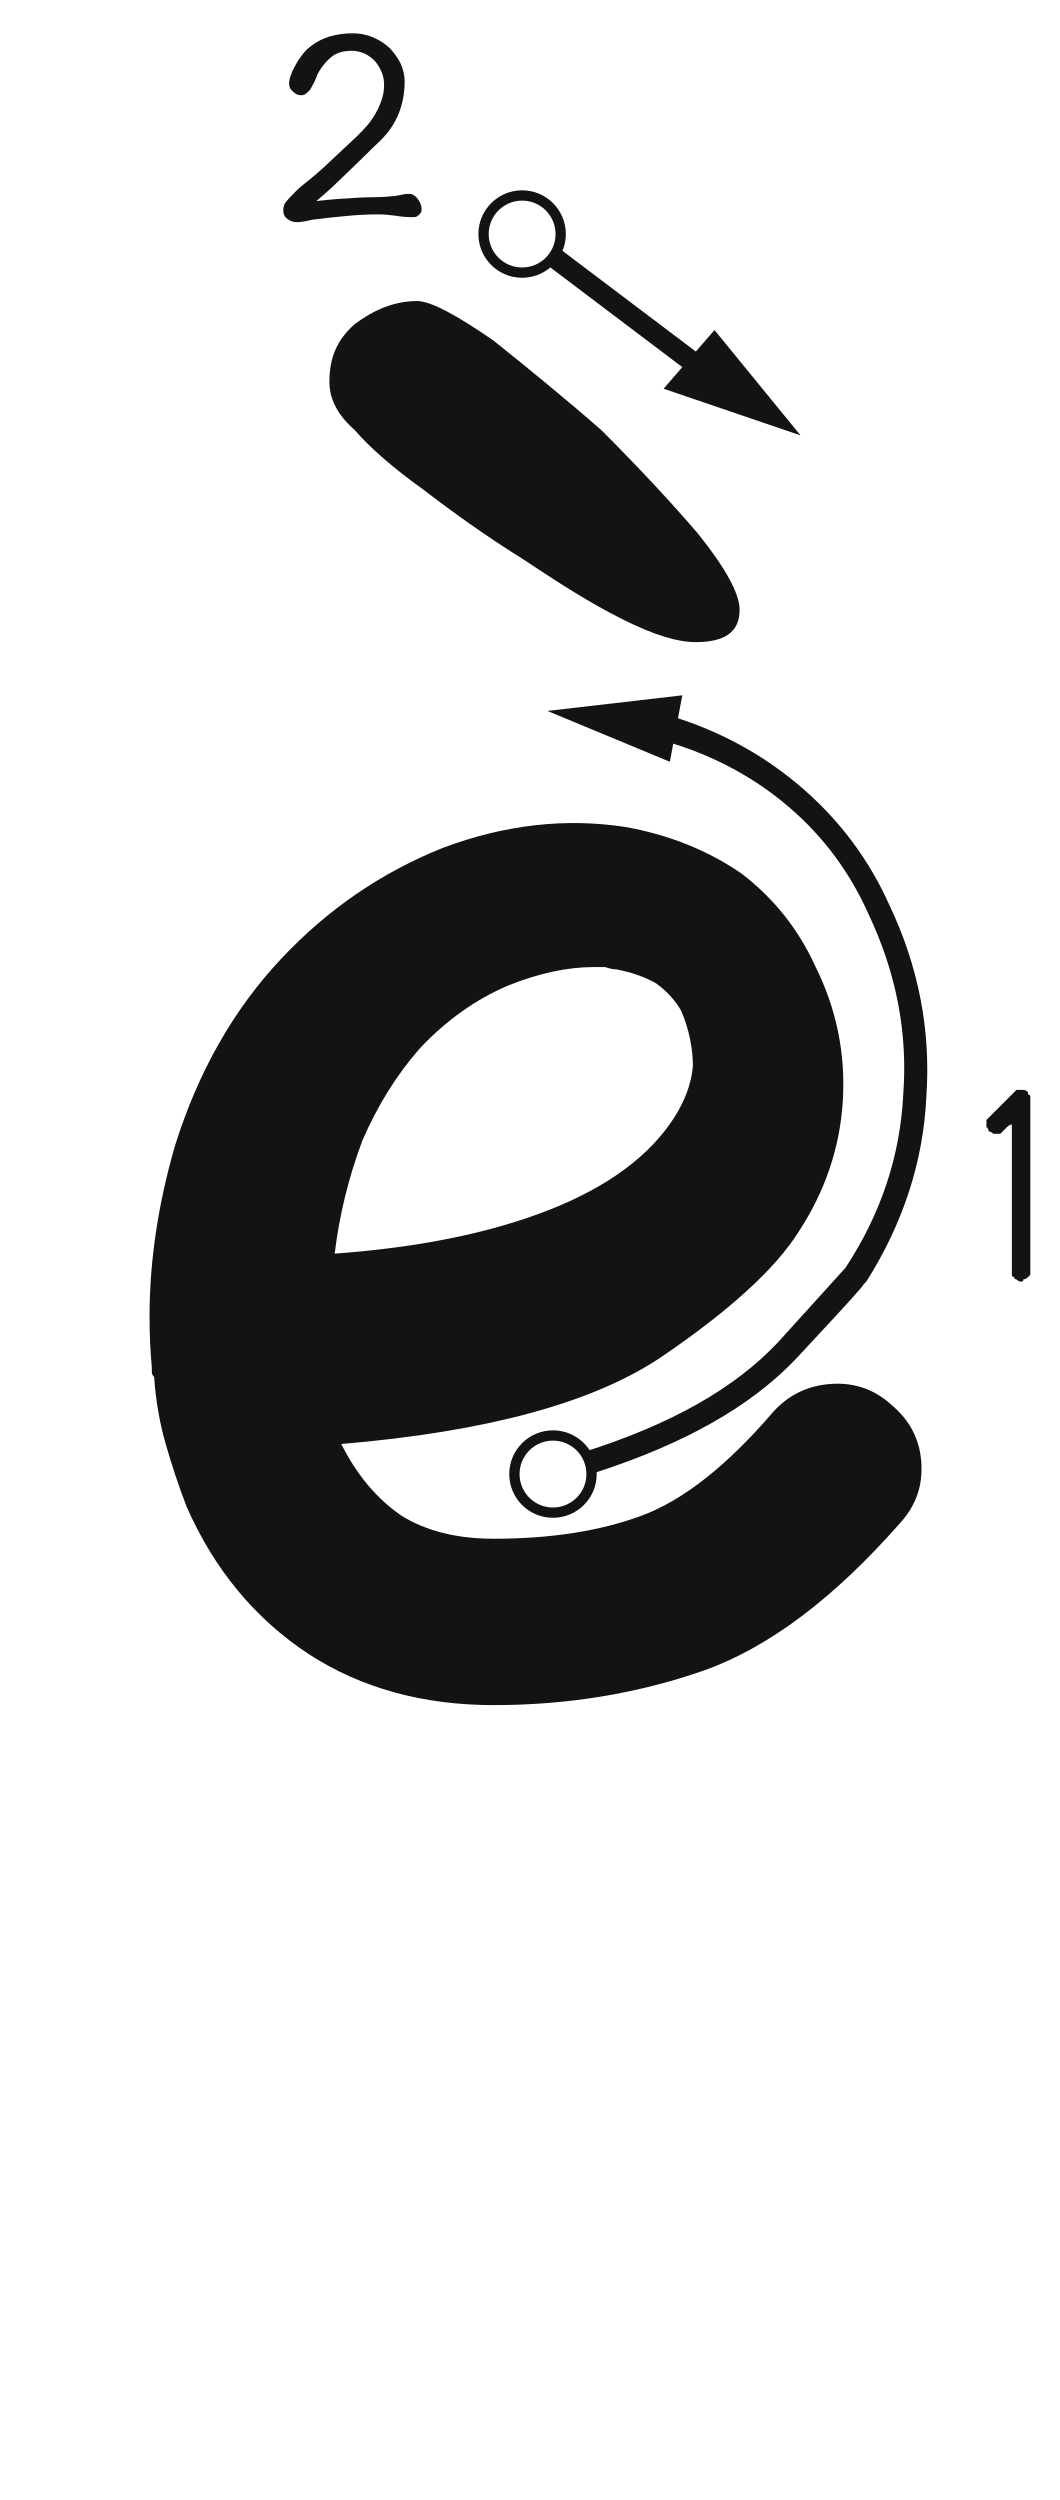
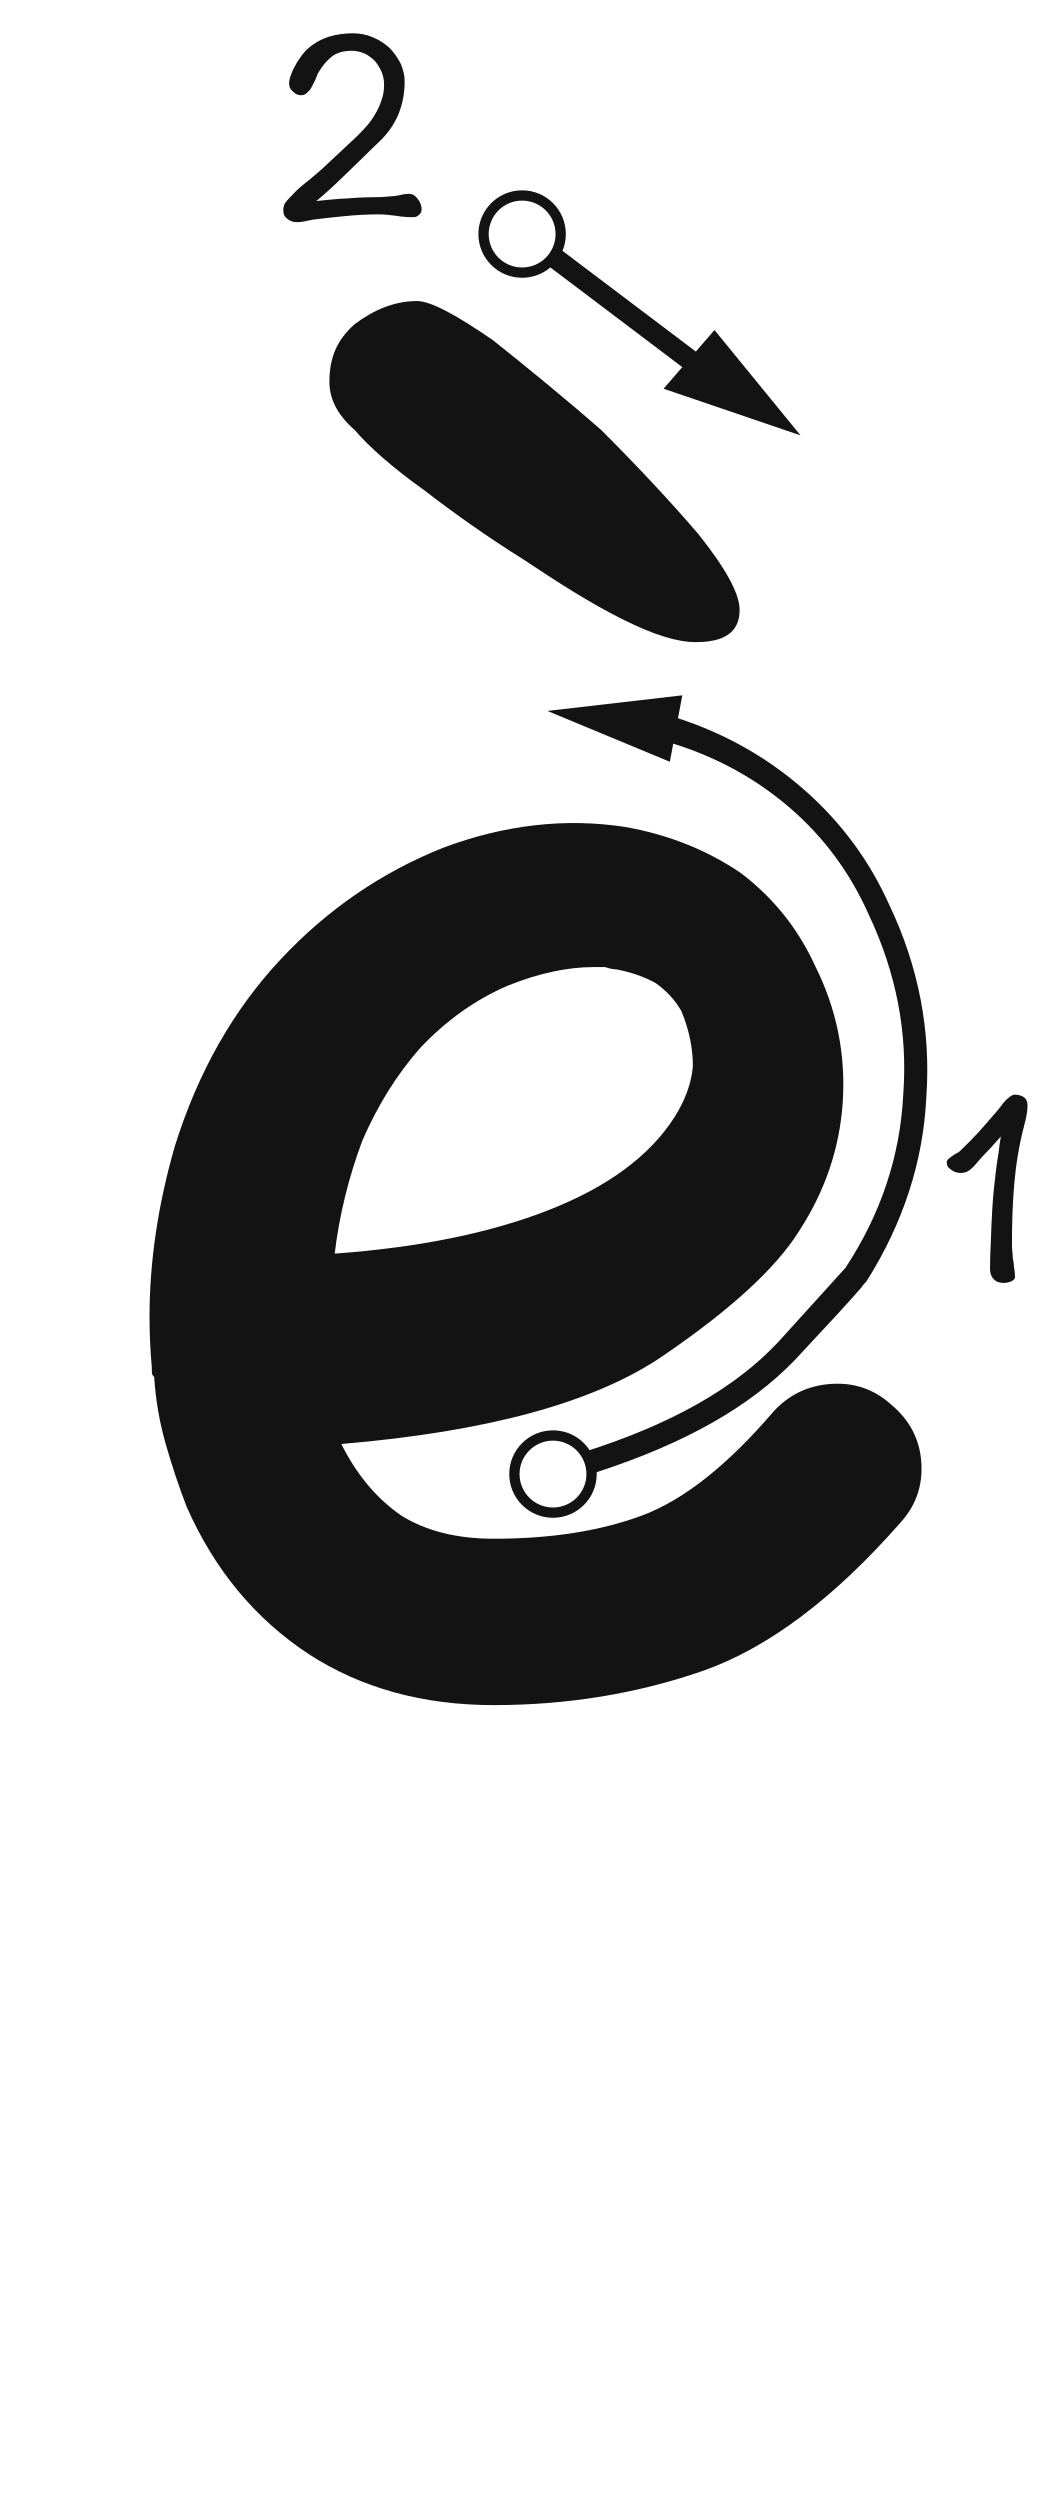
<svg xmlns="http://www.w3.org/2000/svg" width="103" height="243" viewBox="0 0 103 243">
-   <path fill="#131313" d="M60.803,80.385 C64.996,81.134 68.739,82.631 72.034,84.877 C75.178,87.273 77.574,90.268 79.221,93.862 C81.317,98.054 82.216,102.472 81.916,107.114 C81.617,111.606 80.194,115.798 77.649,119.692 C75.403,123.285 70.985,127.328 64.397,131.821 C57.808,136.313 47.401,139.158 33.176,140.356 C34.673,143.351 36.62,145.672 39.016,147.319 C41.412,148.816 44.407,149.565 48,149.565 C53.541,149.565 58.332,148.816 62.375,147.319 C66.418,145.821 70.686,142.452 75.178,137.211 C76.675,135.564 78.547,134.666 80.793,134.516 C83.039,134.366 84.986,135.04 86.633,136.537 C88.43,138.035 89.403,139.907 89.553,142.153 C89.703,144.399 89.029,146.345 87.532,147.992 C81.093,155.33 74.729,160.121 68.44,162.367 C62.001,164.614 55.188,165.737 48,165.737 C41.112,165.737 35.123,164.089 30.032,160.795 C24.791,157.351 20.823,152.56 18.127,146.42 C17.379,144.474 16.705,142.452 16.106,140.356 C15.507,138.259 15.132,136.088 14.983,133.842 C14.833,133.692 14.758,133.543 14.758,133.393 L14.758,132.944 C14.608,131.297 14.534,129.649 14.534,128.002 C14.534,122.612 15.357,117.071 17.004,111.381 C19.25,104.194 22.694,98.129 27.336,93.188 C31.828,88.396 37.069,84.802 43.059,82.407 C49.048,80.16 54.963,79.487 60.803,80.385 Z M66.32,67.585 L65.901,69.815 L66.386,69.976 C70.782,71.477 74.699,73.731 78.137,76.739 C81.73,79.884 84.501,83.627 86.447,87.969 C89.292,93.959 90.49,100.173 90.041,106.612 C89.742,112.901 87.795,118.891 84.201,124.581 C84.201,124.581 84.193,124.589 84.176,124.606 L84.045,124.737 C84.024,124.758 84.002,124.78 83.977,124.805 C83.954,124.851 83.882,124.947 83.763,125.093 L83.648,125.231 C82.868,126.155 80.731,128.484 77.238,132.218 C72.861,136.74 66.624,140.286 57.996,143.097 C57.999,143.158 58,143.219 58,143.28 C58,145.627 56.097,147.53 53.75,147.53 C51.403,147.53 49.5,145.627 49.5,143.28 C49.5,140.933 51.403,139.03 53.75,139.03 C55.239,139.03 56.55,139.796 57.309,140.956 L56.713,141.147 C65.248,138.452 71.473,134.913 75.666,130.421 C78.461,127.326 80.536,125.035 81.892,123.547 C82.084,123.338 82.18,123.233 82.18,123.233 C85.624,117.992 87.495,112.377 87.795,106.387 C88.244,100.398 87.121,94.558 84.426,88.868 C82.629,84.825 80.083,81.381 76.789,78.536 C73.522,75.714 69.739,73.629 65.44,72.28 L65.109,74.044 L53.205,69.102 L66.32,67.585 Z M53.75,140.03 C51.955,140.03 50.5,141.485 50.5,143.28 C50.5,145.075 51.955,146.53 53.75,146.53 C55.545,146.53 57,145.075 57,143.28 C57,141.485 55.545,140.03 53.75,140.03 Z M99.475,105.938 C99.624,105.938 99.774,106.013 99.924,106.163 L99.924,106.387 C100.074,106.387 100.148,106.462 100.148,106.612 L100.148,123.907 L100.08,123.976 L99.924,124.132 C99.774,124.281 99.624,124.356 99.475,124.356 C99.475,124.506 99.4,124.581 99.25,124.581 C99.1,124.581 98.951,124.506 98.801,124.356 C98.651,124.356 98.576,124.281 98.576,124.132 C98.426,124.132 98.352,124.057 98.352,123.907 L98.352,109.307 C98.202,109.307 98.052,109.382 97.902,109.532 L97.678,109.757 L97.397,110.037 C97.36,110.075 97.303,110.131 97.229,110.206 L96.555,110.206 C96.405,110.056 96.255,109.981 96.105,109.981 C96.105,109.831 96.031,109.682 95.881,109.532 L95.881,108.858 C96.006,108.733 96.078,108.661 96.099,108.64 C96.405,108.334 96.779,107.96 97.229,107.51 C97.395,107.344 97.607,107.131 97.866,106.873 L98.732,106.007 C98.753,105.986 98.776,105.963 98.801,105.938 L99.475,105.938 Z M58.813,94 L57.69,94 C55.144,94 52.374,94.599 49.379,95.797 C46.235,97.145 43.39,99.166 40.844,101.861 C38.598,104.407 36.726,107.402 35.229,110.846 C33.881,114.439 32.983,118.108 32.533,121.852 C40.769,121.253 47.732,119.83 53.422,117.584 C59.112,115.338 63.155,112.343 65.551,108.6 C66.599,106.952 67.198,105.305 67.348,103.658 C67.348,101.861 66.974,100.064 66.225,98.268 C65.626,97.219 64.802,96.321 63.754,95.572 C62.706,94.973 61.433,94.524 59.936,94.225 C59.636,94.225 59.262,94.15 58.813,94 Z M40.531,29.262 C41.874,29.262 44.339,30.606 47.922,33.07 C51.282,35.758 54.867,38.67 58.45,41.806 C62.035,45.39 65.171,48.75 67.859,51.886 C70.546,55.246 71.891,57.71 71.891,59.278 C71.891,61.518 70.323,62.414 67.635,62.414 C65.843,62.414 63.602,61.742 60.467,60.174 C57.331,58.606 54.194,56.59 50.834,54.35 C47.251,52.11 44.114,49.87 41.203,47.63 C38.066,45.39 35.827,43.374 34.483,41.806 C32.691,40.238 32.019,38.67 32.019,37.102 C32.019,34.862 32.691,33.07 34.483,31.502 C36.275,30.158 38.291,29.262 40.531,29.262 Z M50.75,18.5 C53.097,18.5 55,20.403 55,22.75 C55,23.328 54.885,23.879 54.675,24.382 L67.635,34.17 L69.449,32.079 L77.812,42.32 L64.5,37.784 L66.32,35.684 L53.494,25.995 C52.754,26.622 51.796,27 50.75,27 C48.403,27 46.5,25.097 46.5,22.75 C46.5,20.403 48.403,18.5 50.75,18.5 Z M50.75,19.5 C48.955,19.5 47.5,20.955 47.5,22.75 C47.5,24.545 48.955,26 50.75,26 C52.545,26 54,24.545 54,22.75 C54,20.955 52.545,19.5 50.75,19.5 Z M34.283,3.235 C34.986,3.235 35.66,3.37 36.282,3.64 C36.903,3.91 37.443,4.261 37.901,4.693 C38.334,5.152 38.684,5.665 38.955,6.205 C39.197,6.772 39.333,7.339 39.333,7.906 C39.333,9.013 39.144,10.039 38.766,11.011 C38.361,12.01 37.767,12.874 37.011,13.63 C36.389,14.224 35.795,14.791 35.202,15.385 L33.392,17.14 L32.285,18.193 C31.881,18.571 31.367,19.03 30.747,19.543 C31.637,19.435 32.394,19.381 32.987,19.327 C33.581,19.3 34.148,19.273 34.688,19.219 C35.255,19.192 35.849,19.165 36.498,19.165 C37.118,19.165 37.712,19.111 38.306,19.057 L38.684,19.003 L39.062,18.922 C39.279,18.868 39.522,18.841 39.764,18.841 C40.089,18.841 40.358,19.003 40.602,19.327 C40.844,19.651 40.98,19.975 40.98,20.353 C40.98,20.596 40.871,20.785 40.709,20.893 C40.547,21.055 40.386,21.109 40.224,21.109 C39.63,21.109 39.062,21.082 38.495,20.974 C37.901,20.893 37.307,20.839 36.74,20.839 C35.715,20.839 34.661,20.893 33.581,21.001 C32.474,21.109 31.422,21.217 30.395,21.352 C30.261,21.379 30.125,21.406 30.017,21.433 C29.883,21.46 29.747,21.487 29.613,21.514 C29.343,21.568 29.099,21.595 28.884,21.595 C28.532,21.595 28.235,21.514 27.965,21.298 C27.669,21.109 27.534,20.812 27.534,20.434 C27.534,20.191 27.587,19.975 27.695,19.759 C27.803,19.597 27.965,19.408 28.154,19.219 C28.37,19.003 28.559,18.787 28.776,18.571 C28.991,18.355 29.207,18.166 29.477,17.95 C30.395,17.221 31.287,16.465 32.123,15.655 L34.688,13.252 C35.013,12.928 35.364,12.577 35.688,12.199 C35.984,11.848 36.255,11.47 36.498,11.038 C36.74,10.633 36.929,10.201 37.092,9.715 C37.254,9.256 37.334,8.77 37.334,8.23 C37.334,7.798 37.254,7.393 37.092,6.988 C36.929,6.61 36.714,6.259 36.444,5.935 C36.147,5.638 35.822,5.395 35.444,5.206 C35.066,5.044 34.635,4.936 34.203,4.936 C33.392,4.936 32.745,5.125 32.285,5.476 C31.799,5.854 31.367,6.34 30.989,6.988 C30.881,7.15 30.828,7.285 30.773,7.447 C30.72,7.609 30.639,7.771 30.584,7.906 C30.503,8.068 30.422,8.23 30.341,8.365 C30.261,8.527 30.18,8.662 30.125,8.743 C29.963,8.905 29.828,9.04 29.721,9.121 C29.585,9.229 29.424,9.256 29.235,9.256 C28.965,9.256 28.721,9.148 28.479,8.905 C28.209,8.689 28.101,8.446 28.101,8.122 C28.101,7.879 28.154,7.582 28.29,7.258 C28.398,6.934 28.559,6.61 28.748,6.286 C28.91,5.962 29.127,5.665 29.343,5.368 C29.558,5.098 29.747,4.855 29.963,4.693 C30.558,4.18 31.233,3.802 31.988,3.559 C32.745,3.343 33.501,3.235 34.283,3.235 Z" />
+   <path fill="#131313" d="M60.803,80.385 C64.996,81.134 68.739,82.631 72.034,84.877 C75.178,87.273 77.574,90.268 79.221,93.862 C81.317,98.054 82.216,102.472 81.916,107.114 C81.617,111.606 80.194,115.798 77.649,119.692 C75.403,123.285 70.985,127.328 64.397,131.821 C57.808,136.313 47.401,139.158 33.176,140.356 C34.673,143.351 36.62,145.672 39.016,147.319 C41.412,148.816 44.407,149.565 48,149.565 C53.541,149.565 58.332,148.816 62.375,147.319 C66.418,145.821 70.686,142.452 75.178,137.211 C76.675,135.564 78.547,134.666 80.793,134.516 C83.039,134.366 84.986,135.04 86.633,136.537 C88.43,138.035 89.403,139.907 89.553,142.153 C89.703,144.399 89.029,146.345 87.532,147.992 C81.093,155.33 74.729,160.121 68.44,162.367 C62.001,164.614 55.188,165.737 48,165.737 C41.112,165.737 35.123,164.089 30.032,160.795 C24.791,157.351 20.823,152.56 18.127,146.42 C17.379,144.474 16.705,142.452 16.106,140.356 C15.507,138.259 15.132,136.088 14.983,133.842 C14.833,133.692 14.758,133.543 14.758,133.393 L14.758,132.944 C14.608,131.297 14.534,129.649 14.534,128.002 C14.534,122.612 15.357,117.071 17.004,111.381 C19.25,104.194 22.694,98.129 27.336,93.188 C31.828,88.396 37.069,84.802 43.059,82.407 C49.048,80.16 54.963,79.487 60.803,80.385 Z M66.32,67.585 L65.901,69.815 L66.386,69.976 C70.782,71.477 74.699,73.731 78.137,76.739 C81.73,79.884 84.501,83.627 86.447,87.969 C89.292,93.959 90.49,100.173 90.041,106.612 C89.742,112.901 87.795,118.891 84.201,124.581 C84.201,124.581 84.193,124.589 84.176,124.606 L84.045,124.737 C84.024,124.758 84.002,124.78 83.977,124.805 C83.954,124.851 83.882,124.947 83.763,125.093 L83.648,125.231 C82.868,126.155 80.731,128.484 77.238,132.218 C72.861,136.74 66.624,140.286 57.996,143.097 C57.999,143.158 58,143.219 58,143.28 C58,145.627 56.097,147.53 53.75,147.53 C51.403,147.53 49.5,145.627 49.5,143.28 C49.5,140.933 51.403,139.03 53.75,139.03 C55.239,139.03 56.55,139.796 57.309,140.956 L56.713,141.147 C65.248,138.452 71.473,134.913 75.666,130.421 C78.461,127.326 80.536,125.035 81.892,123.547 C82.084,123.338 82.18,123.233 82.18,123.233 C85.624,117.992 87.495,112.377 87.795,106.387 C88.244,100.398 87.121,94.558 84.426,88.868 C82.629,84.825 80.083,81.381 76.789,78.536 C73.522,75.714 69.739,73.629 65.44,72.28 L65.109,74.044 L53.205,69.102 L66.32,67.585 Z M53.75,140.03 C51.955,140.03 50.5,141.485 50.5,143.28 C50.5,145.075 51.955,146.53 53.75,146.53 C55.545,146.53 57,145.075 57,143.28 C57,141.485 55.545,140.03 53.75,140.03 Z M98.633,106.397 C99.011,106.397 99.308,106.505 99.552,106.667 C99.767,106.829 99.876,107.099 99.876,107.45 C99.876,107.639 99.849,107.801 99.849,107.963 L99.767,108.476 L99.659,108.989 C99.606,109.178 99.552,109.34 99.525,109.502 C99.038,111.365 98.742,113.255 98.579,115.145 C98.418,117.062 98.364,118.952 98.364,120.842 C98.364,121.112 98.364,121.436 98.418,121.787 C98.418,122.138 98.472,122.462 98.525,122.759 C98.552,123.083 98.579,123.38 98.633,123.623 C98.633,123.893 98.66,124.055 98.66,124.136 C98.66,124.298 98.525,124.433 98.309,124.541 C98.04,124.649 97.796,124.703 97.581,124.703 C97.148,124.703 96.825,124.595 96.582,124.325 C96.338,124.082 96.231,123.758 96.231,123.326 C96.231,122.57 96.257,121.679 96.311,120.653 C96.338,119.627 96.392,118.601 96.447,117.575 C96.474,117.035 96.528,116.414 96.582,115.766 L96.797,113.849 C96.879,113.201 96.96,112.607 97.067,112.013 C97.121,111.419 97.203,110.906 97.284,110.474 C96.906,110.879 96.609,111.23 96.338,111.527 C96.069,111.824 95.853,112.04 95.718,112.175 L95.177,112.769 C94.962,113.012 94.799,113.201 94.665,113.363 C94.448,113.579 94.26,113.741 94.07,113.849 C93.855,113.957 93.638,114.011 93.395,114.011 C93.072,114.011 92.748,113.93 92.478,113.714 C92.153,113.525 92.019,113.282 92.019,112.958 C92.019,112.877 92.046,112.796 92.153,112.688 C92.234,112.607 92.343,112.526 92.478,112.418 L92.721,112.256 C92.775,112.202 92.856,112.175 92.936,112.121 L93.153,112.013 C93.207,111.959 93.287,111.905 93.341,111.851 C93.909,111.311 94.502,110.717 95.124,110.042 C95.718,109.394 96.257,108.746 96.77,108.152 C96.933,107.963 97.121,107.747 97.284,107.531 C97.418,107.315 97.581,107.126 97.796,106.91 C97.877,106.829 98.013,106.721 98.174,106.586 C98.337,106.478 98.472,106.397 98.633,106.397 Z M58.813,94 L57.69,94 C55.144,94 52.374,94.599 49.379,95.797 C46.235,97.145 43.39,99.166 40.844,101.861 C38.598,104.407 36.726,107.402 35.229,110.846 C33.881,114.439 32.983,118.108 32.533,121.852 C40.769,121.253 47.732,119.83 53.422,117.584 C59.112,115.338 63.155,112.343 65.551,108.6 C66.599,106.952 67.198,105.305 67.348,103.658 C67.348,101.861 66.974,100.064 66.225,98.268 C65.626,97.219 64.802,96.321 63.754,95.572 C62.706,94.973 61.433,94.524 59.936,94.225 C59.636,94.225 59.262,94.15 58.813,94 Z M40.531,29.262 C41.874,29.262 44.339,30.606 47.922,33.07 C51.282,35.758 54.867,38.67 58.45,41.806 C62.035,45.39 65.171,48.75 67.859,51.886 C70.546,55.246 71.891,57.71 71.891,59.278 C71.891,61.518 70.323,62.414 67.635,62.414 C65.843,62.414 63.602,61.742 60.467,60.174 C57.331,58.606 54.194,56.59 50.834,54.35 C47.251,52.11 44.114,49.87 41.203,47.63 C38.066,45.39 35.827,43.374 34.483,41.806 C32.691,40.238 32.019,38.67 32.019,37.102 C32.019,34.862 32.691,33.07 34.483,31.502 C36.275,30.158 38.291,29.262 40.531,29.262 Z M50.75,18.5 C53.097,18.5 55,20.403 55,22.75 C55,23.328 54.885,23.879 54.675,24.382 L67.635,34.17 L69.449,32.079 L77.812,42.32 L64.5,37.784 L66.32,35.684 L53.494,25.995 C52.754,26.622 51.796,27 50.75,27 C48.403,27 46.5,25.097 46.5,22.75 C46.5,20.403 48.403,18.5 50.75,18.5 Z M50.75,19.5 C48.955,19.5 47.5,20.955 47.5,22.75 C47.5,24.545 48.955,26 50.75,26 C52.545,26 54,24.545 54,22.75 C54,20.955 52.545,19.5 50.75,19.5 Z M34.283,3.235 C34.986,3.235 35.66,3.37 36.282,3.64 C36.903,3.91 37.443,4.261 37.901,4.693 C38.334,5.152 38.684,5.665 38.955,6.205 C39.197,6.772 39.333,7.339 39.333,7.906 C39.333,9.013 39.144,10.039 38.766,11.011 C38.361,12.01 37.767,12.874 37.011,13.63 C36.389,14.224 35.795,14.791 35.202,15.385 L33.392,17.14 L32.285,18.193 C31.881,18.571 31.367,19.03 30.747,19.543 C31.637,19.435 32.394,19.381 32.987,19.327 C33.581,19.3 34.148,19.273 34.688,19.219 C35.255,19.192 35.849,19.165 36.498,19.165 C37.118,19.165 37.712,19.111 38.306,19.057 L38.684,19.003 L39.062,18.922 C39.279,18.868 39.522,18.841 39.764,18.841 C40.089,18.841 40.358,19.003 40.602,19.327 C40.844,19.651 40.98,19.975 40.98,20.353 C40.98,20.596 40.871,20.785 40.709,20.893 C40.547,21.055 40.386,21.109 40.224,21.109 C39.63,21.109 39.062,21.082 38.495,20.974 C37.901,20.893 37.307,20.839 36.74,20.839 C35.715,20.839 34.661,20.893 33.581,21.001 C32.474,21.109 31.422,21.217 30.395,21.352 C30.261,21.379 30.125,21.406 30.017,21.433 C29.883,21.46 29.747,21.487 29.613,21.514 C29.343,21.568 29.099,21.595 28.884,21.595 C28.532,21.595 28.235,21.514 27.965,21.298 C27.669,21.109 27.534,20.812 27.534,20.434 C27.534,20.191 27.587,19.975 27.695,19.759 C27.803,19.597 27.965,19.408 28.154,19.219 C28.37,19.003 28.559,18.787 28.776,18.571 C28.991,18.355 29.207,18.166 29.477,17.95 C30.395,17.221 31.287,16.465 32.123,15.655 L34.688,13.252 C35.013,12.928 35.364,12.577 35.688,12.199 C35.984,11.848 36.255,11.47 36.498,11.038 C36.74,10.633 36.929,10.201 37.092,9.715 C37.254,9.256 37.334,8.77 37.334,8.23 C37.334,7.798 37.254,7.393 37.092,6.988 C36.929,6.61 36.714,6.259 36.444,5.935 C36.147,5.638 35.822,5.395 35.444,5.206 C35.066,5.044 34.635,4.936 34.203,4.936 C33.392,4.936 32.745,5.125 32.285,5.476 C31.799,5.854 31.367,6.34 30.989,6.988 C30.881,7.15 30.828,7.285 30.773,7.447 C30.72,7.609 30.639,7.771 30.584,7.906 C30.503,8.068 30.422,8.23 30.341,8.365 C30.261,8.527 30.18,8.662 30.125,8.743 C29.963,8.905 29.828,9.04 29.721,9.121 C29.585,9.229 29.424,9.256 29.235,9.256 C28.965,9.256 28.721,9.148 28.479,8.905 C28.209,8.689 28.101,8.446 28.101,8.122 C28.101,7.879 28.154,7.582 28.29,7.258 C28.398,6.934 28.559,6.61 28.748,6.286 C28.91,5.962 29.127,5.665 29.343,5.368 C29.558,5.098 29.747,4.855 29.963,4.693 C30.558,4.18 31.233,3.802 31.988,3.559 C32.745,3.343 33.501,3.235 34.283,3.235 Z" />
</svg>
